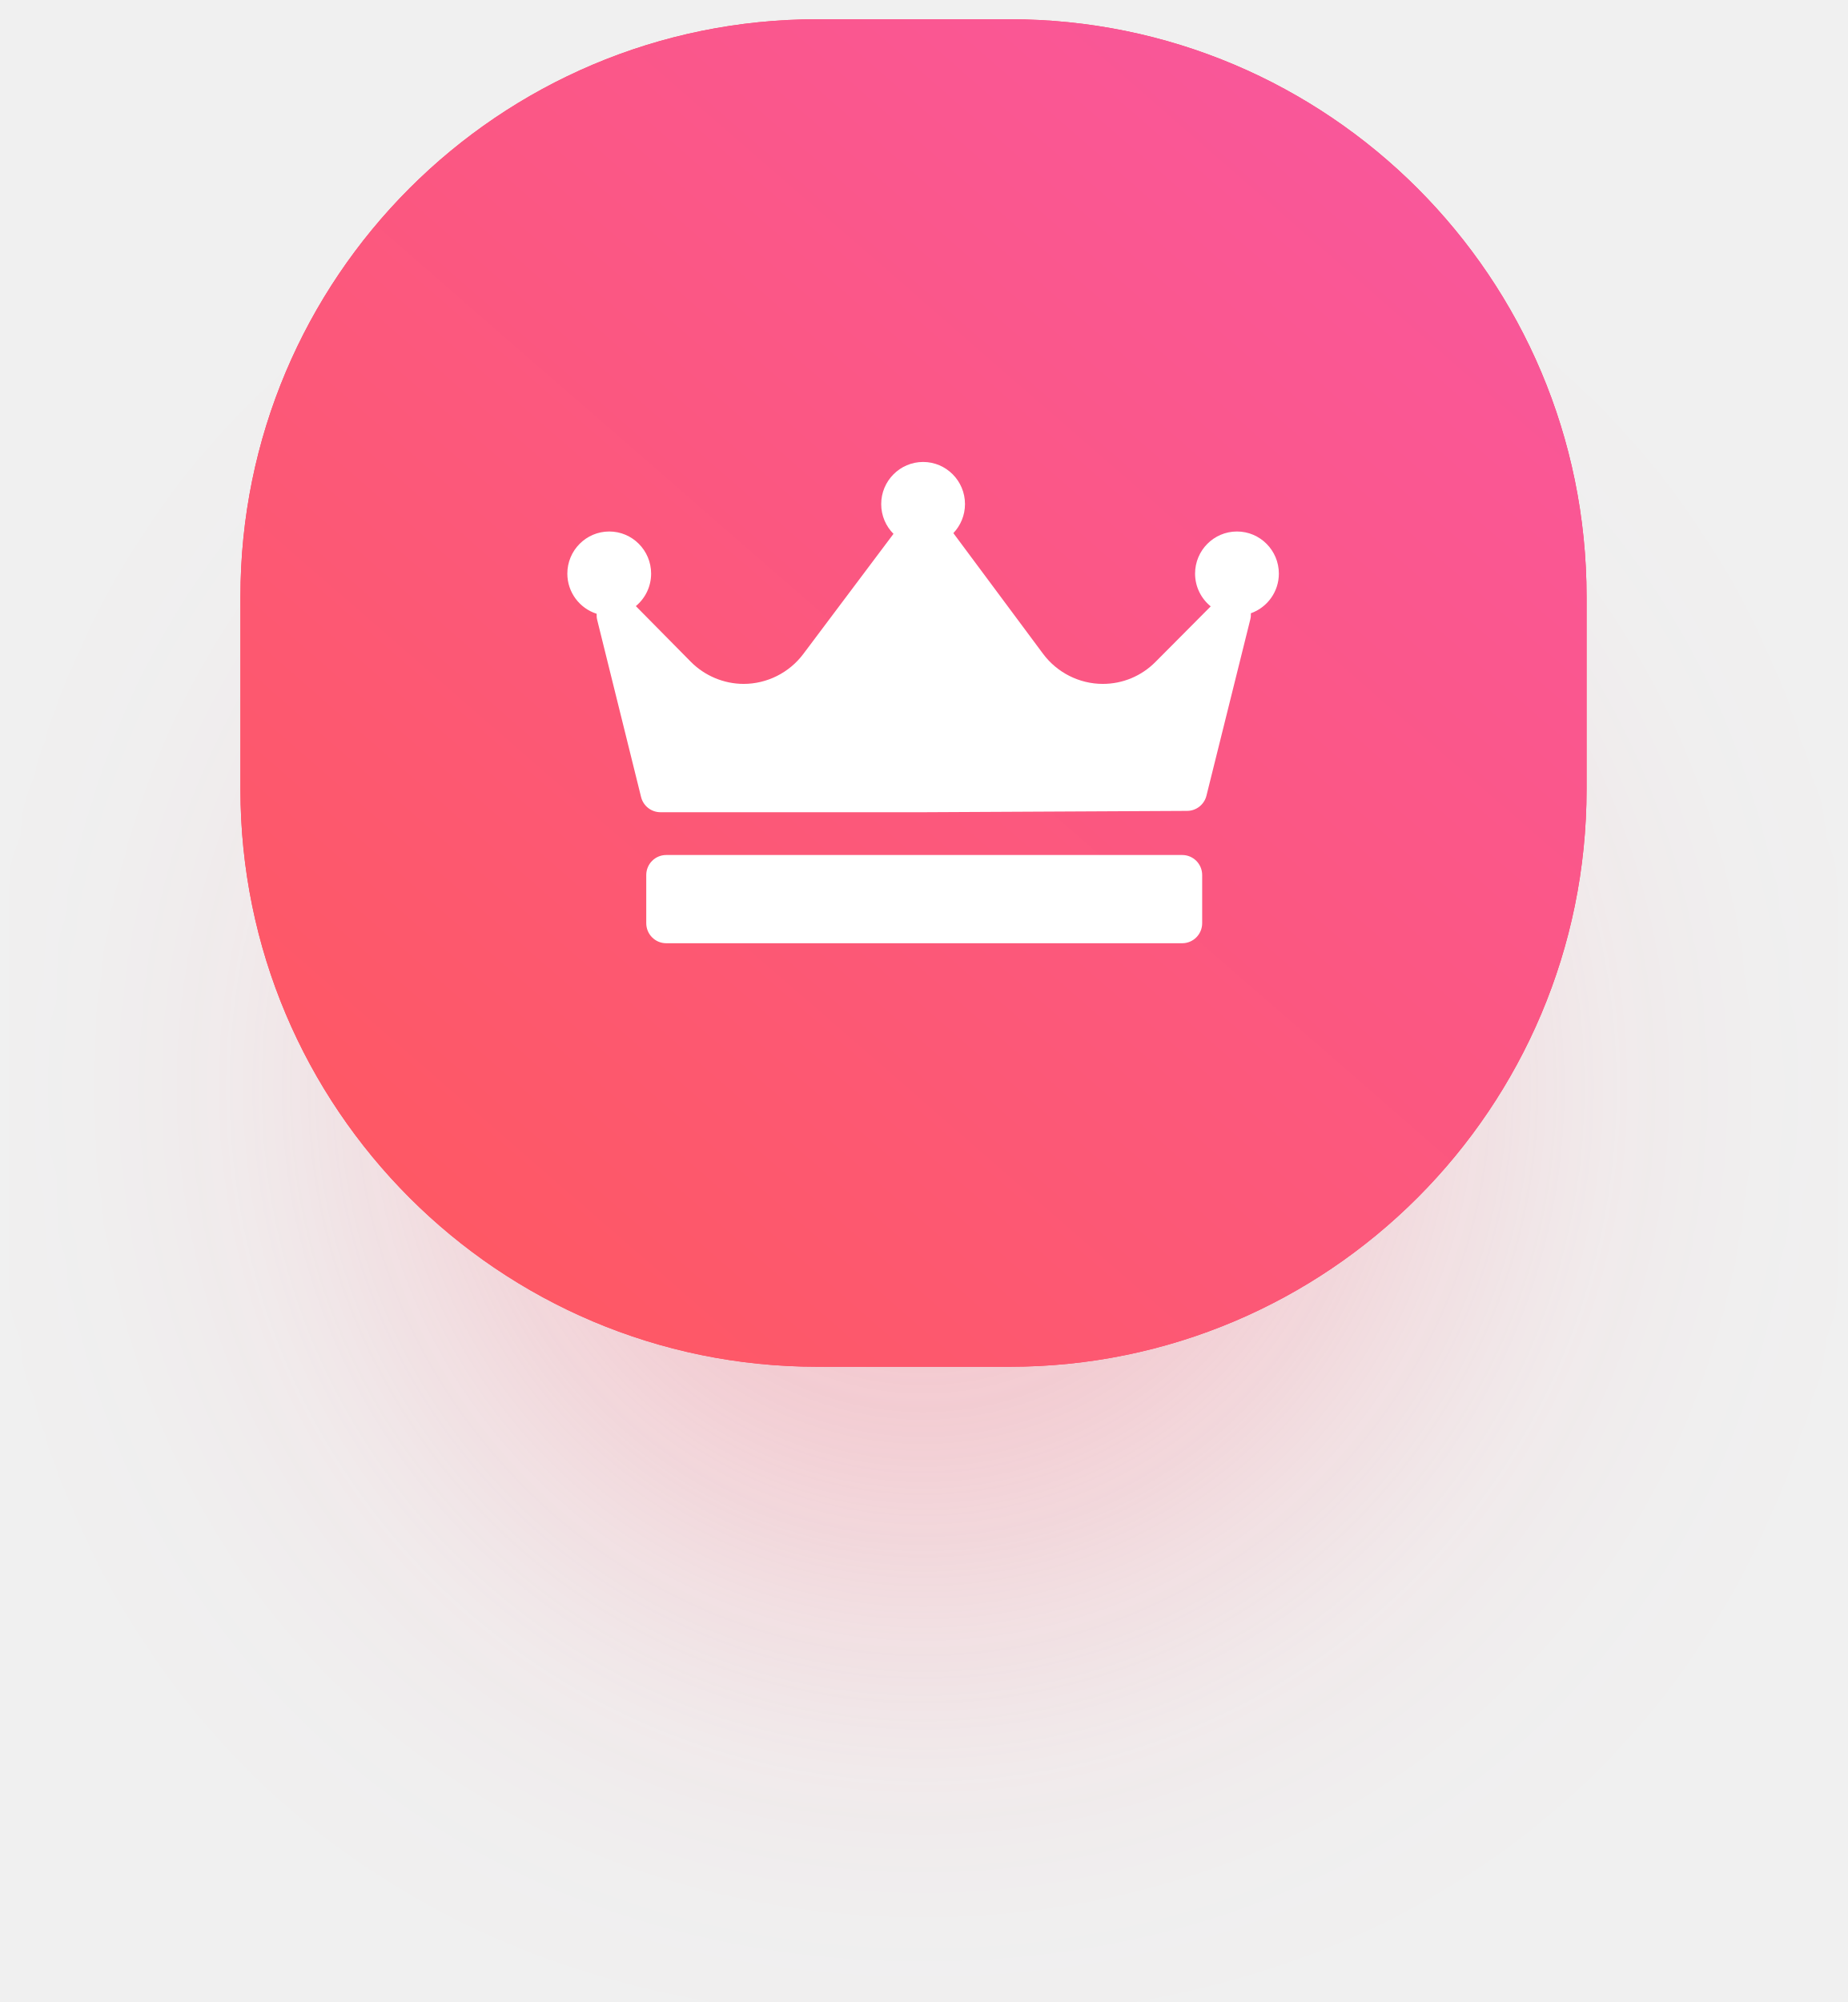
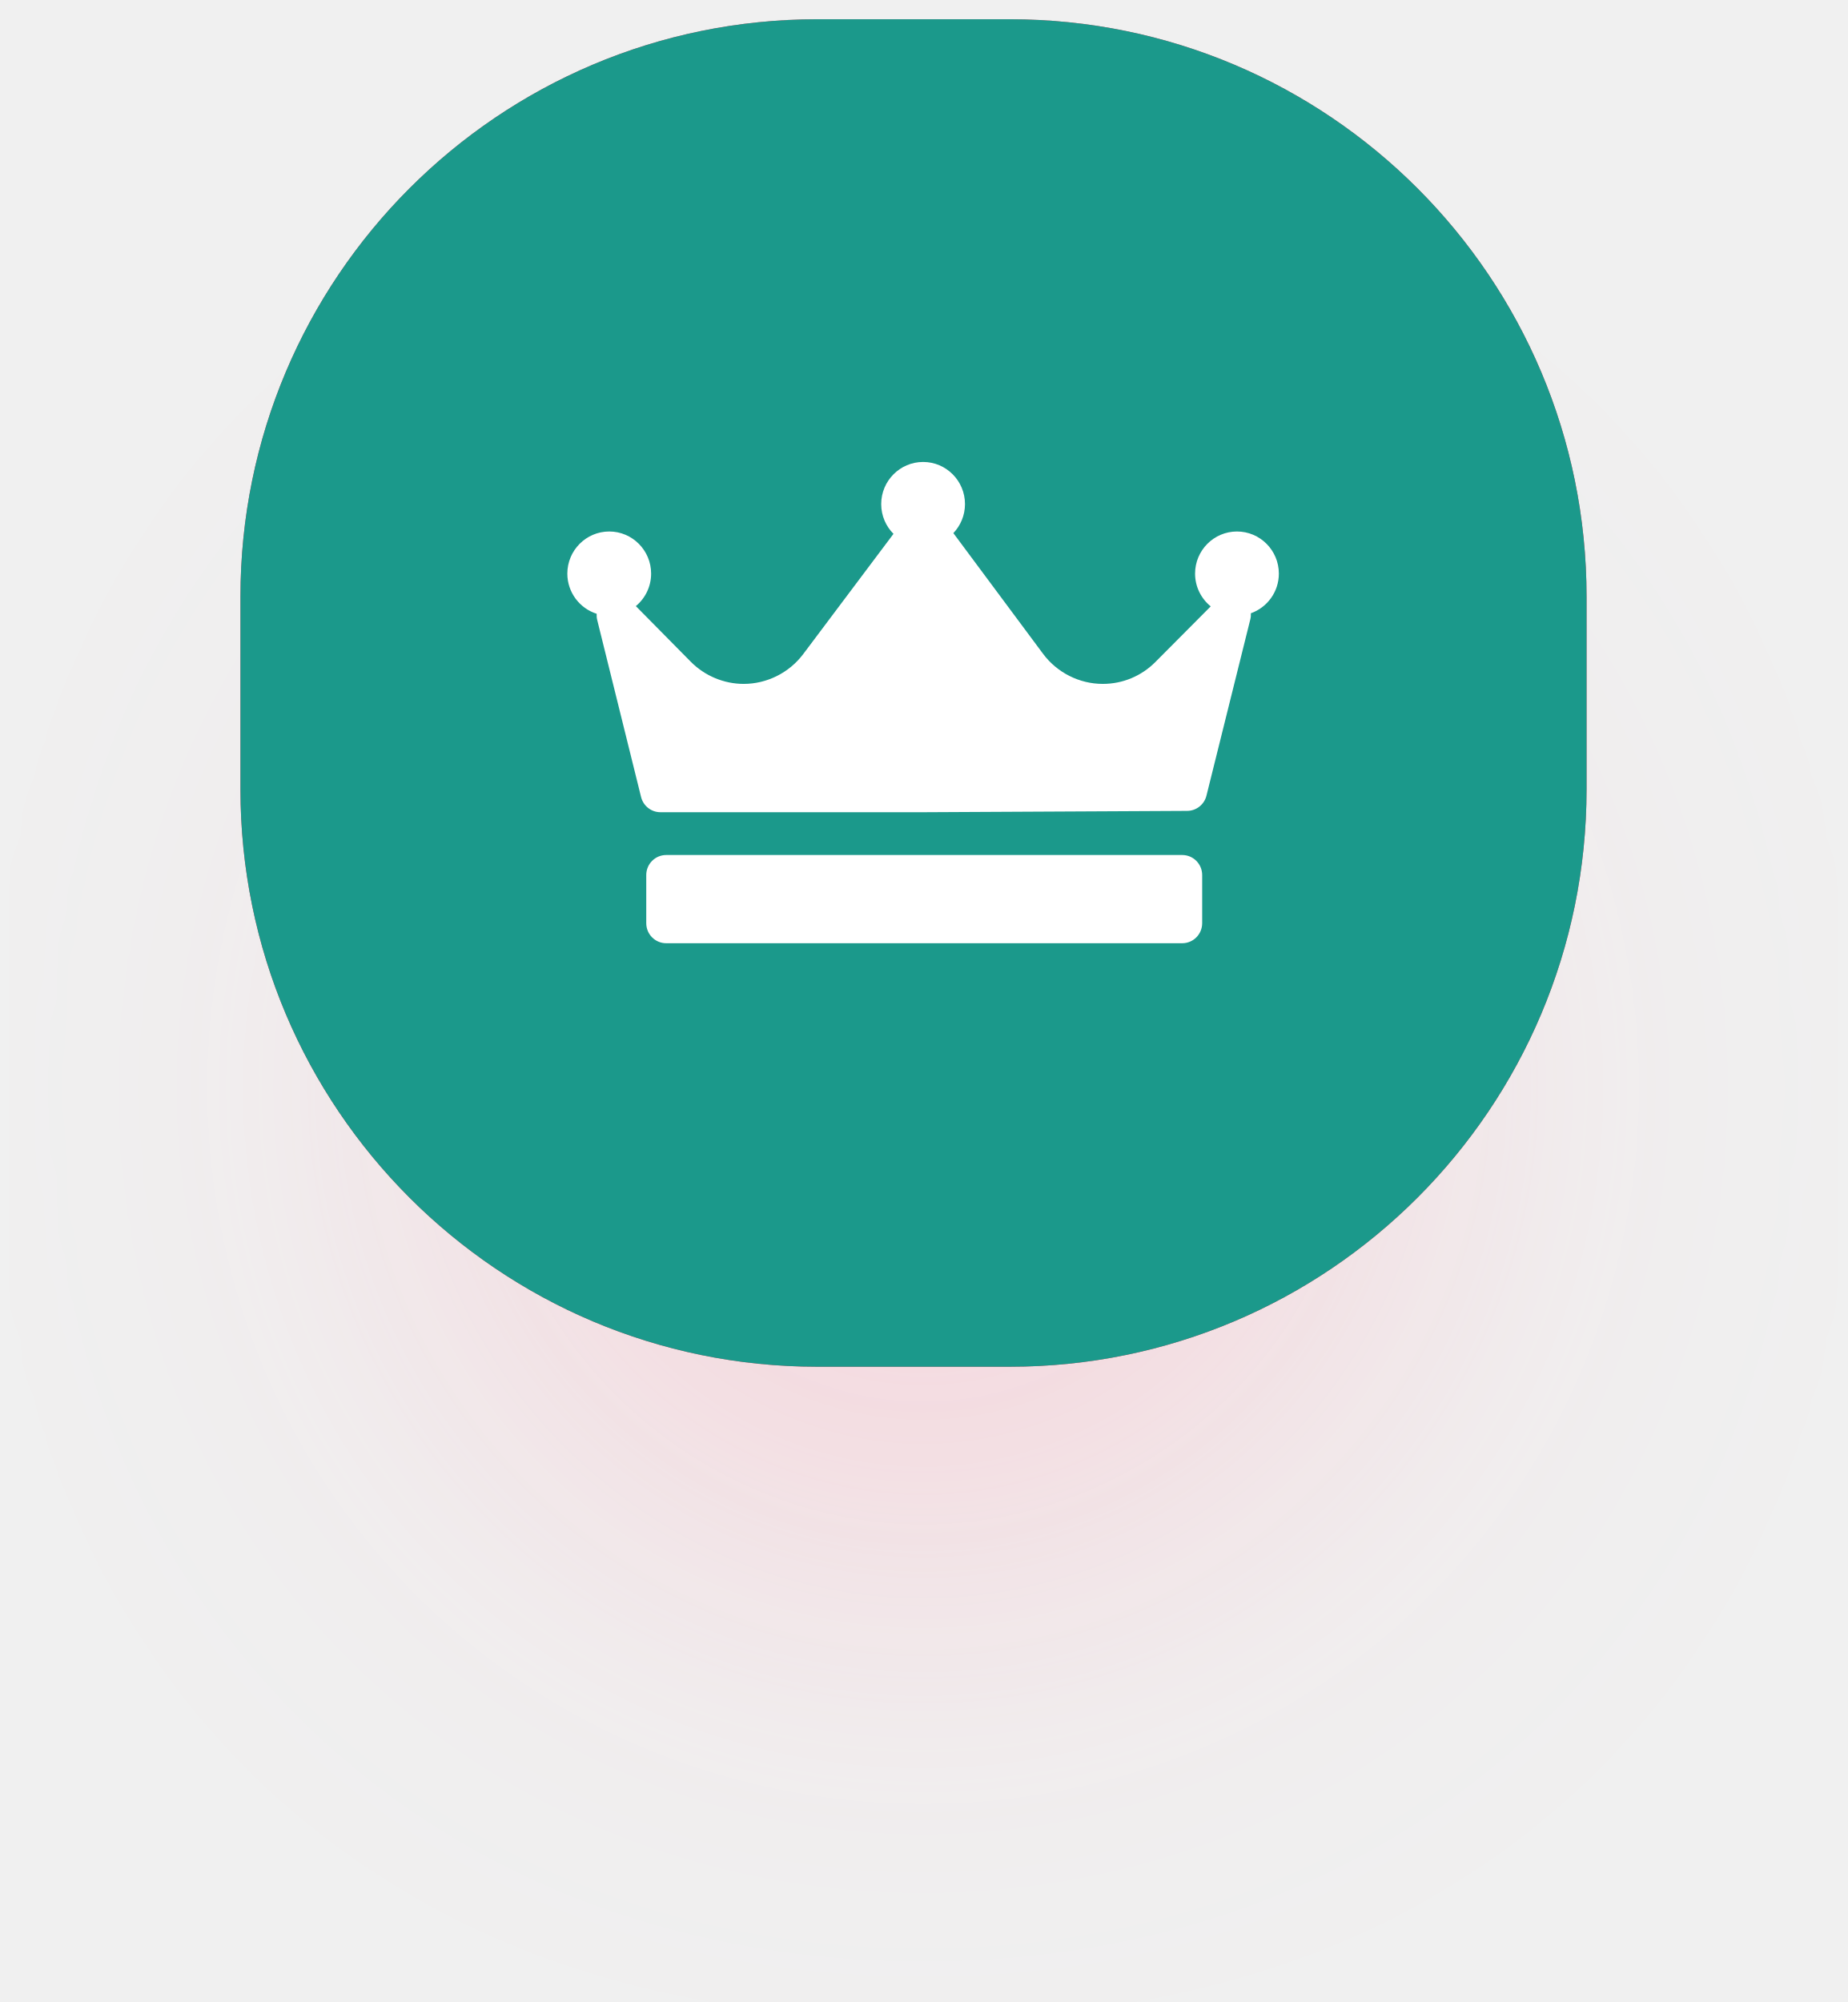
<svg xmlns="http://www.w3.org/2000/svg" width="96" height="104" viewBox="0 0 96 104" fill="none">
  <g filter="url(#filter0_d)">
    <path fill-rule="evenodd" clip-rule="evenodd" d="M47.96 17C62.582 17 74.436 28.864 74.436 43.5C74.436 58.135 62.582 70 47.96 70C33.337 70 21.483 58.135 21.483 43.5C21.483 28.864 33.337 17 47.96 17Z" fill="#FF4361" />
  </g>
  <path fill-rule="evenodd" clip-rule="evenodd" d="M42.465 1H52.456C69.01 1 82.43 14.431 82.43 31V41C82.43 57.568 69.01 71 52.456 71H42.465C25.912 71 12.492 57.568 12.492 41V31C12.492 14.431 25.912 1 42.465 1Z" fill="#FF4361" />
  <path fill-rule="evenodd" clip-rule="evenodd" d="M42.465 1H52.456C69.01 1 82.43 14.431 82.43 31V41C82.43 57.568 69.01 71 52.456 71H42.465C25.912 71 12.492 57.568 12.492 41V31C12.492 14.431 25.912 1 42.465 1Z" fill="url(#paint0_linear)" />
  <path fill-rule="evenodd" clip-rule="evenodd" d="M64.989 31.858C64.994 31.961 64.987 32.064 64.961 32.169L62.681 41.335C62.566 41.796 62.154 42.121 61.681 42.124L48 42.193C47.998 42.193 47.996 42.193 47.994 42.193H34.313C33.837 42.193 33.422 41.867 33.307 41.403L31.027 32.202C31.001 32.096 30.993 31.989 31 31.884C30.118 31.605 29.476 30.775 29.476 29.798C29.476 28.591 30.453 27.61 31.653 27.61C32.853 27.61 33.829 28.591 33.829 29.798C33.829 30.477 33.52 31.084 33.035 31.486L35.89 34.377C36.611 35.107 37.612 35.527 38.637 35.527C39.848 35.527 41.002 34.948 41.73 33.98L46.421 27.732C46.027 27.337 45.783 26.79 45.783 26.186C45.783 24.98 46.76 23.998 47.96 23.998C49.16 23.998 50.136 24.98 50.136 26.186C50.136 26.771 49.905 27.302 49.532 27.695C49.533 27.697 49.535 27.698 49.536 27.7L54.193 33.965C54.92 34.942 56.079 35.527 57.294 35.527C58.328 35.527 59.3 35.122 60.03 34.388L62.903 31.5C62.408 31.098 62.09 30.485 62.09 29.798C62.09 28.591 63.066 27.61 64.267 27.61C65.467 27.61 66.443 28.591 66.443 29.798C66.443 30.749 65.834 31.558 64.989 31.858ZM62.459 45.457C62.459 44.882 61.995 44.416 61.422 44.416H34.613C34.04 44.416 33.576 44.882 33.576 45.457V47.957C33.576 48.533 34.04 48.999 34.613 48.999H61.422C61.995 48.999 62.459 48.533 62.459 47.957V45.457Z" fill="white" />
  <defs>
-     <filter id="filter0_d" x="0.483" y="9" width="94.952" height="95" filterUnits="userSpaceOnUse" color-interpolation-filters="sRGB">
+     <filter id="filter0_d" x="0.483" y="9" width="94.952" height="95" filterUnits="userSpaceOnUse" color-interpolation-filters="">
      <feFlood flood-opacity="0" result="BackgroundImageFix" />
      <feColorMatrix in="SourceAlpha" type="matrix" values="0 0 0 0 0 0 0 0 0 0 0 0 0 0 0 0 0 0 127 0" />
      <feOffset dy="13" />
      <feGaussianBlur stdDeviation="10.5" />
      <feColorMatrix type="matrix" values="0 0 0 0 0.992 0 0 0 0 0.345 0 0 0 0 0.447 0 0 0 0.3 0" />
      <feBlend mode="normal" in2="BackgroundImageFix" result="effect1_dropShadow" />
      <feBlend mode="normal" in="SourceGraphic" in2="effect1_dropShadow" result="shape" />
    </filter>
    <linearGradient id="paint0_linear" x1="52.869" y1="113.413" x2="124.878" y2="30.651" gradientUnits="userSpaceOnUse">
-       <stop stop-color="#FF5858" />
-       <stop offset="1" stop-color="#F857A6" />
+       <stop stop-color="#1b998b" />
+       <stop offset="1" stop-color="#1b998b" />
    </linearGradient>
  </defs>
</svg>
